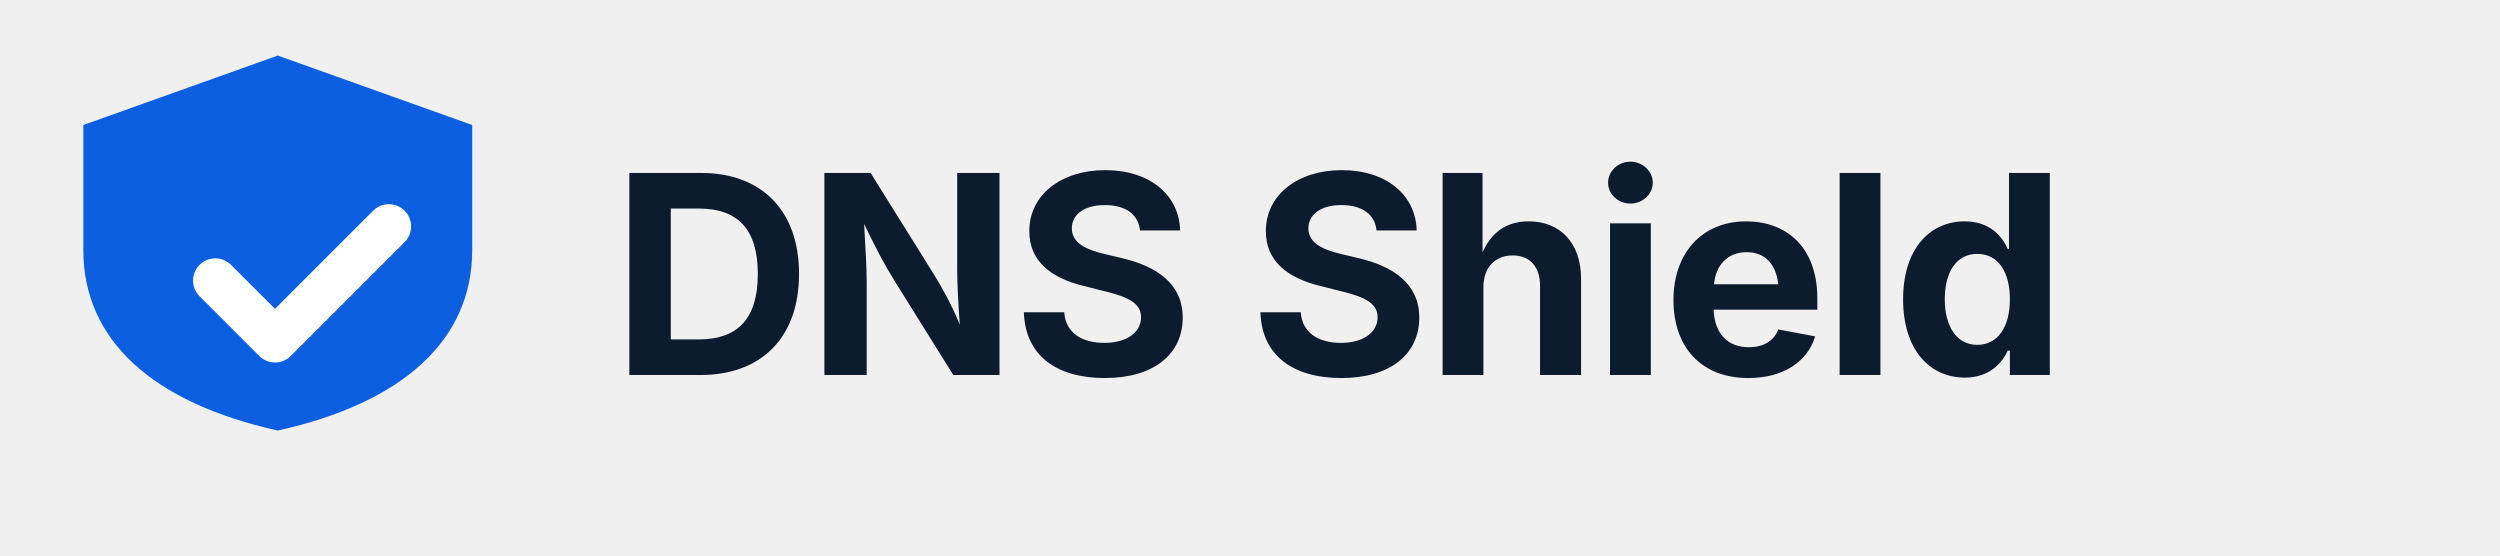
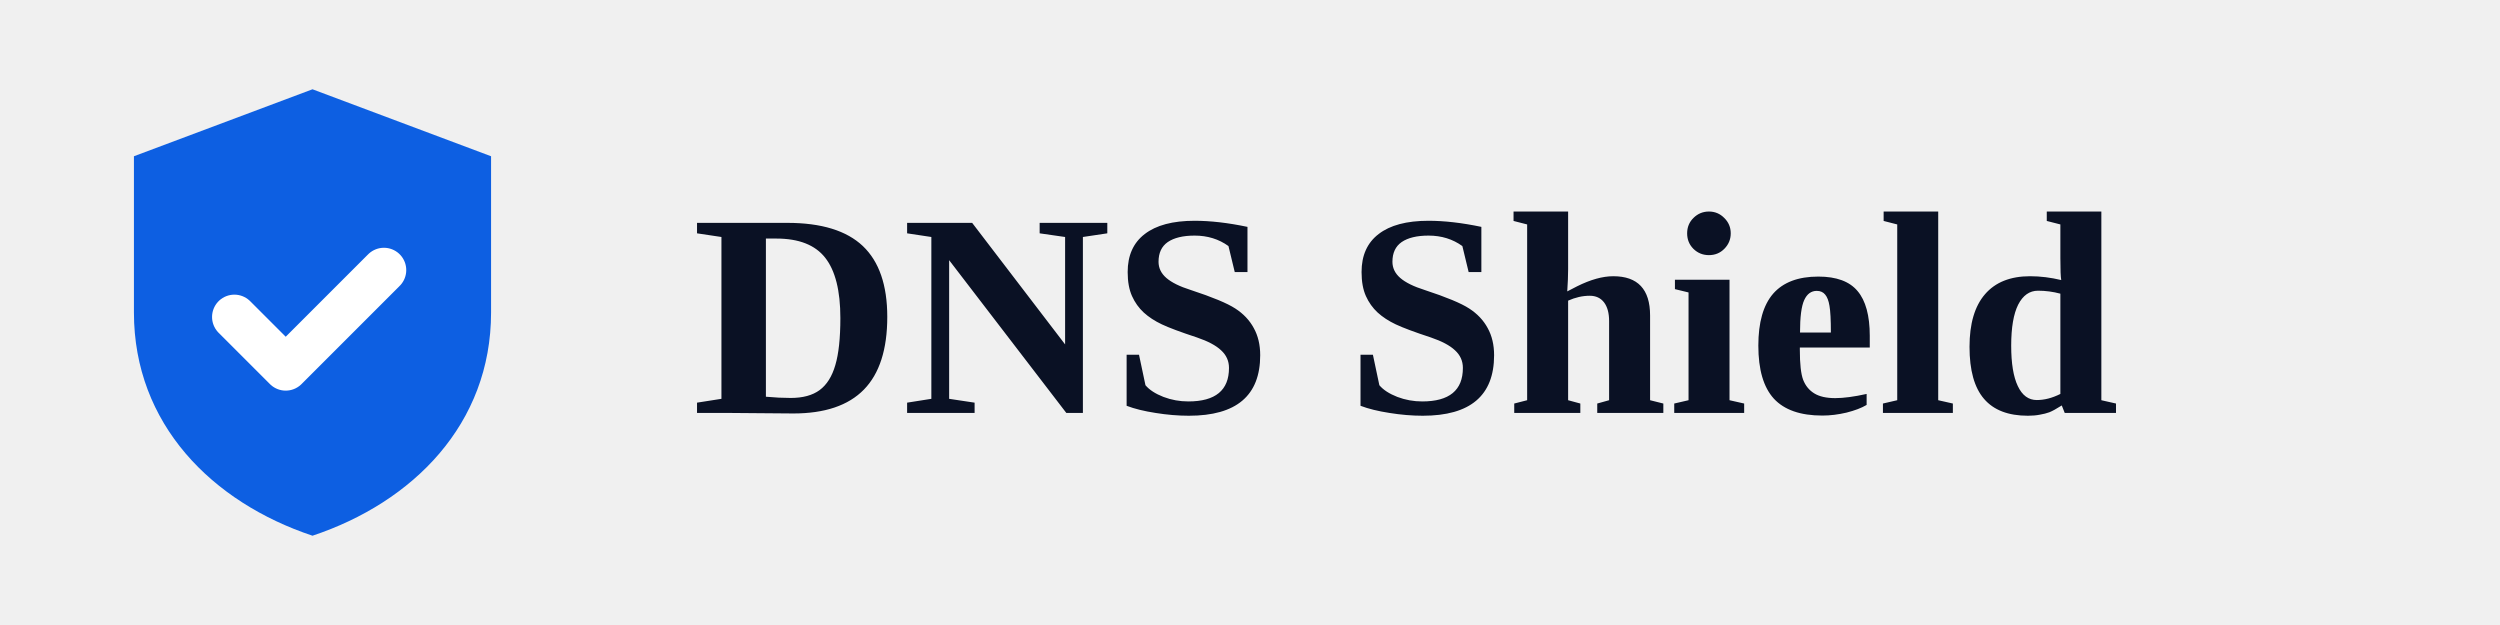
- <svg xmlns="http://www.w3.org/2000/svg" width="180" height="40" viewBox="0 0 180 40" role="img" aria-label="DNS Shield">
-   <g>
-     <path d="M20 4 6 9v9c0 6.5 5 11 14 13 9-2 14-6.5 14-13V9L20 4z" fill="#0D5FE2" />
-     <path d="M15.5 20.2l4.3 4.3 8.2-8.2" fill="none" stroke="#ffffff" stroke-width="3.2" stroke-linecap="round" stroke-linejoin="round" />
+ <svg xmlns="http://www.w3.org/2000/svg" width="224" height="56" viewBox="0 0 224 56" role="img" aria-label="DNS Shield">
+   <g transform="translate(4,4) scale(2)">
+     <path d="M12 2 4 5v7c0 5 3.5 8.5 8 10 4.5-1.5 8-5 8-10V5l-8-3z" fill="#0D5FE2" />
+     <path d="M8.5 12.2l2.3 2.3 4.4-4.4" fill="none" stroke="#ffffff" stroke-width="2" stroke-linecap="round" stroke-linejoin="round" />
  </g>
-   <text x="44" y="27" font-family="Inter, system-ui, -apple-system, 'Segoe UI', sans-serif" font-size="20" font-weight="700" letter-spacing="-0.4" fill="#0D1B2E">DNS Shield</text>
+   <text x="62" y="37" font-family="Georgia, 'Times New Roman', 'Songti SC', serif" font-size="26" font-weight="700" letter-spacing="0" fill="#0A1124">DNS Shield</text>
</svg>
